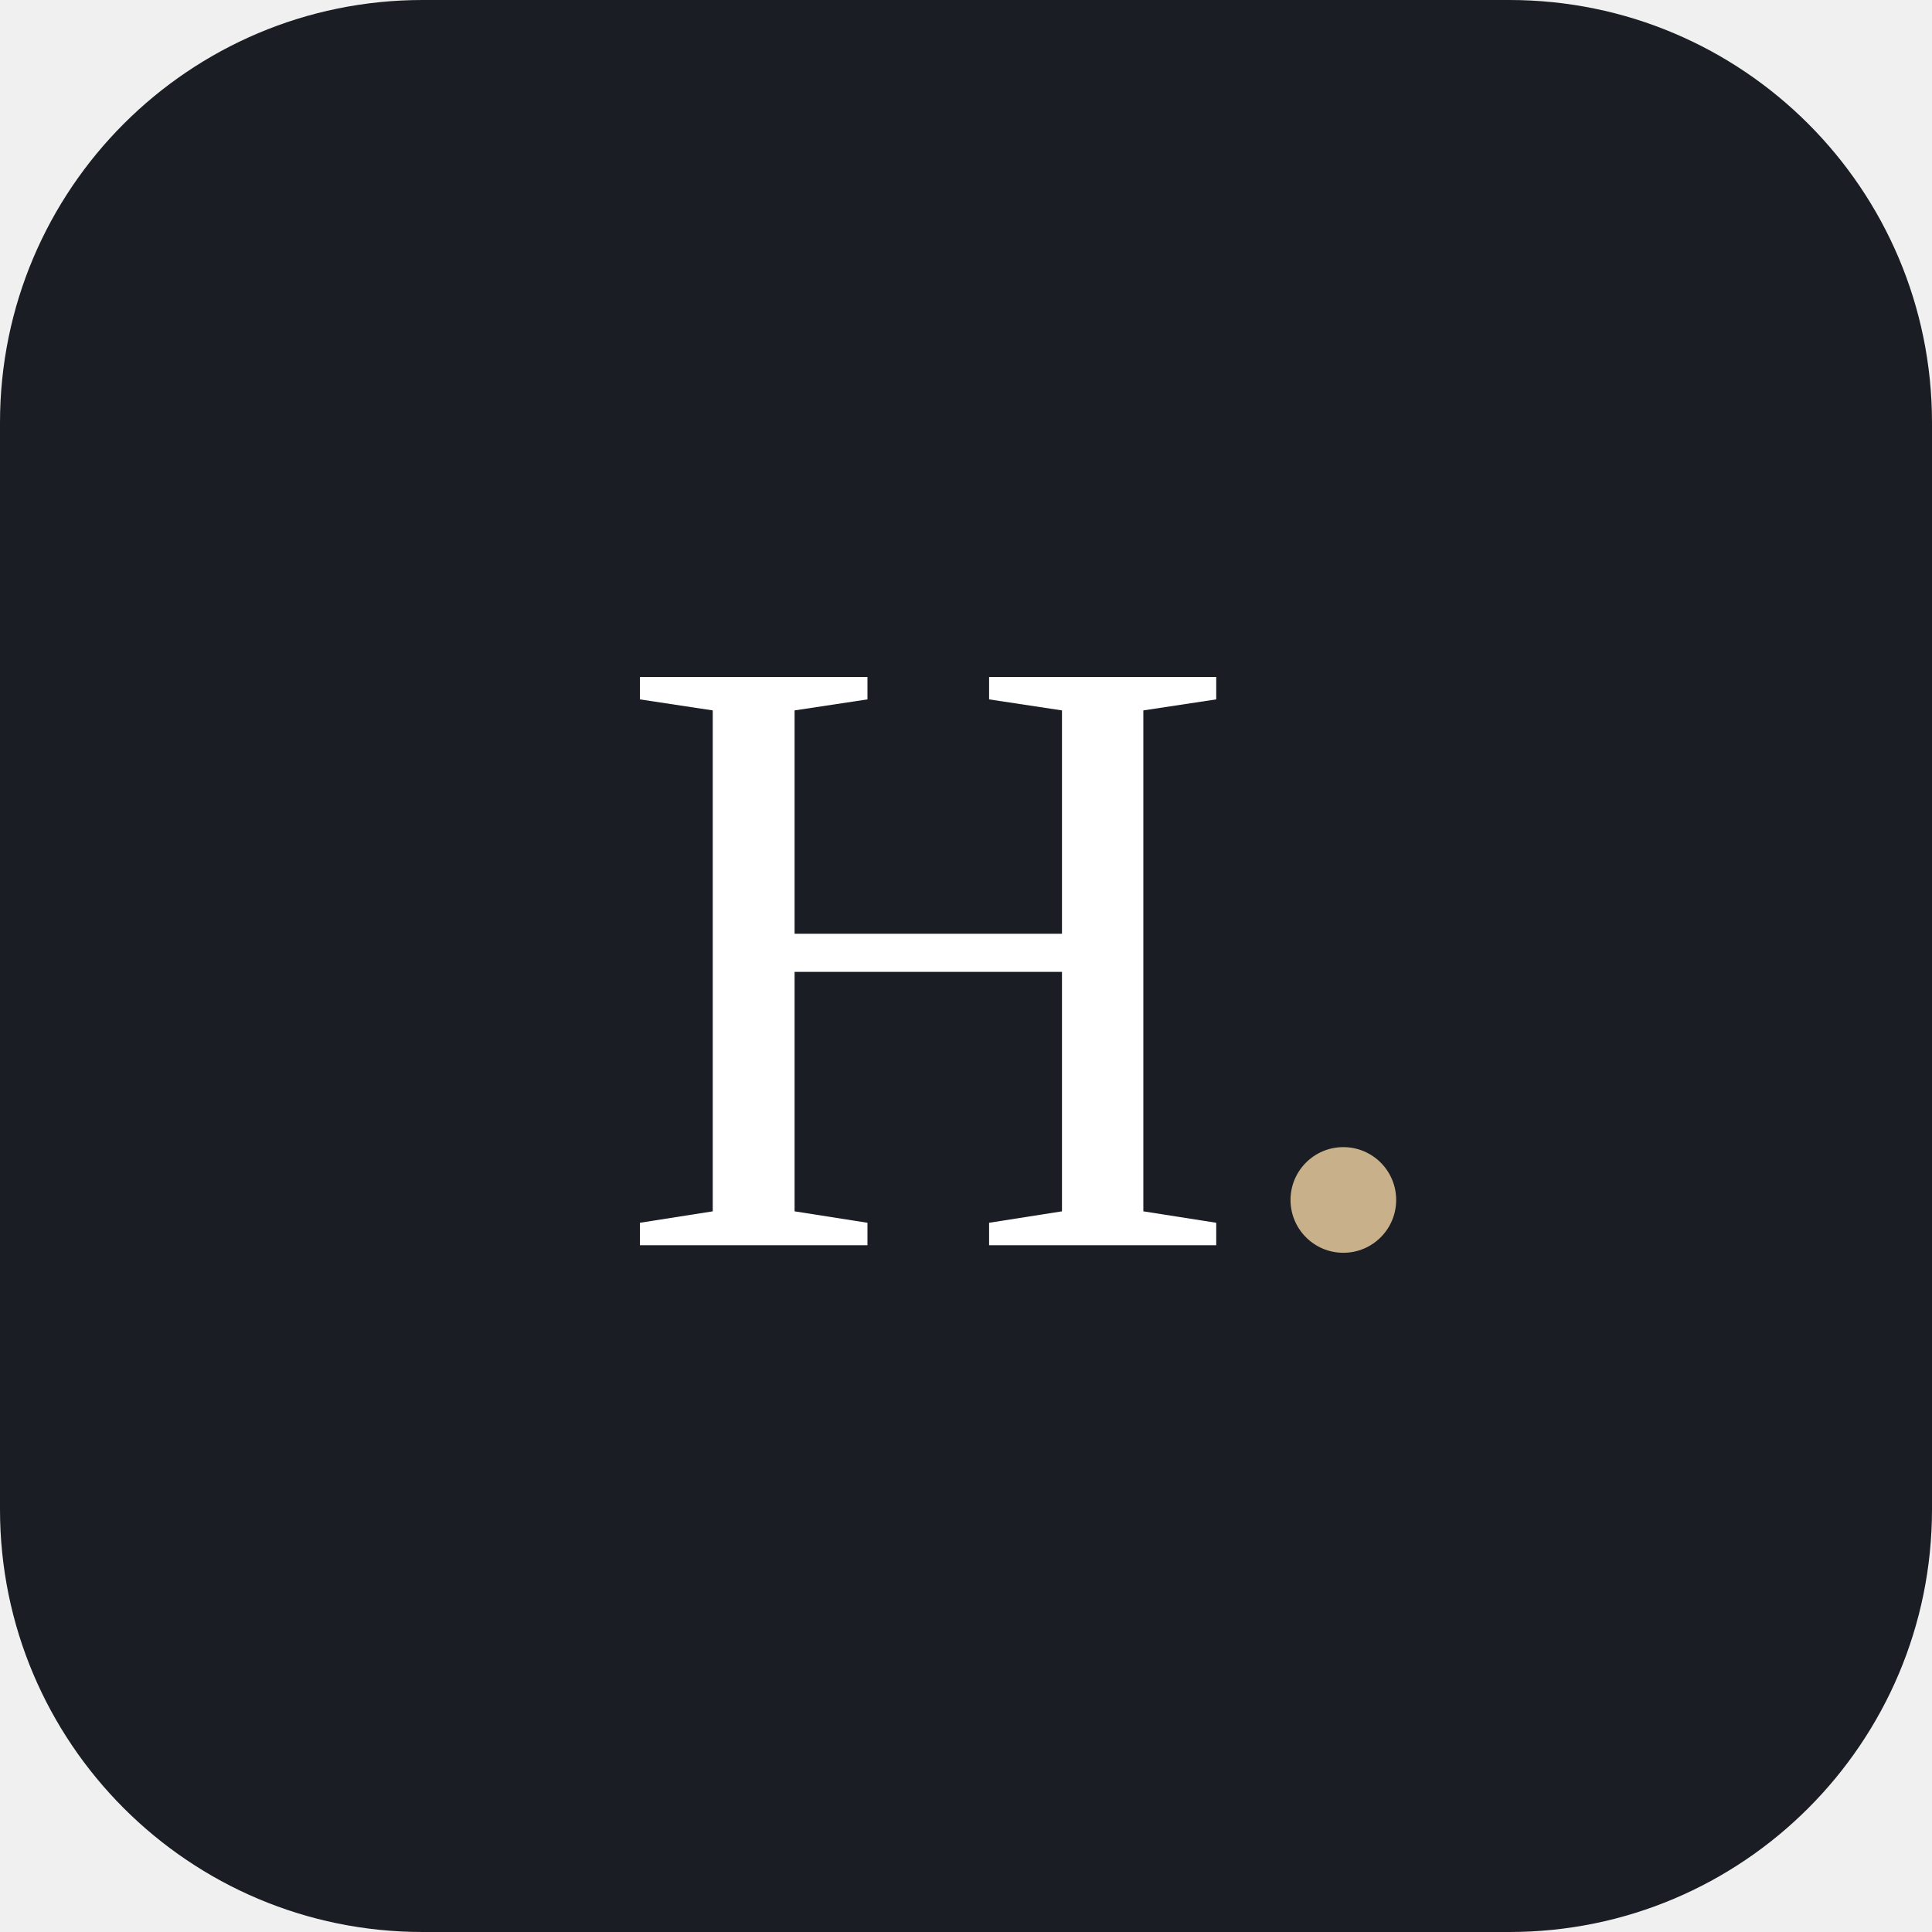
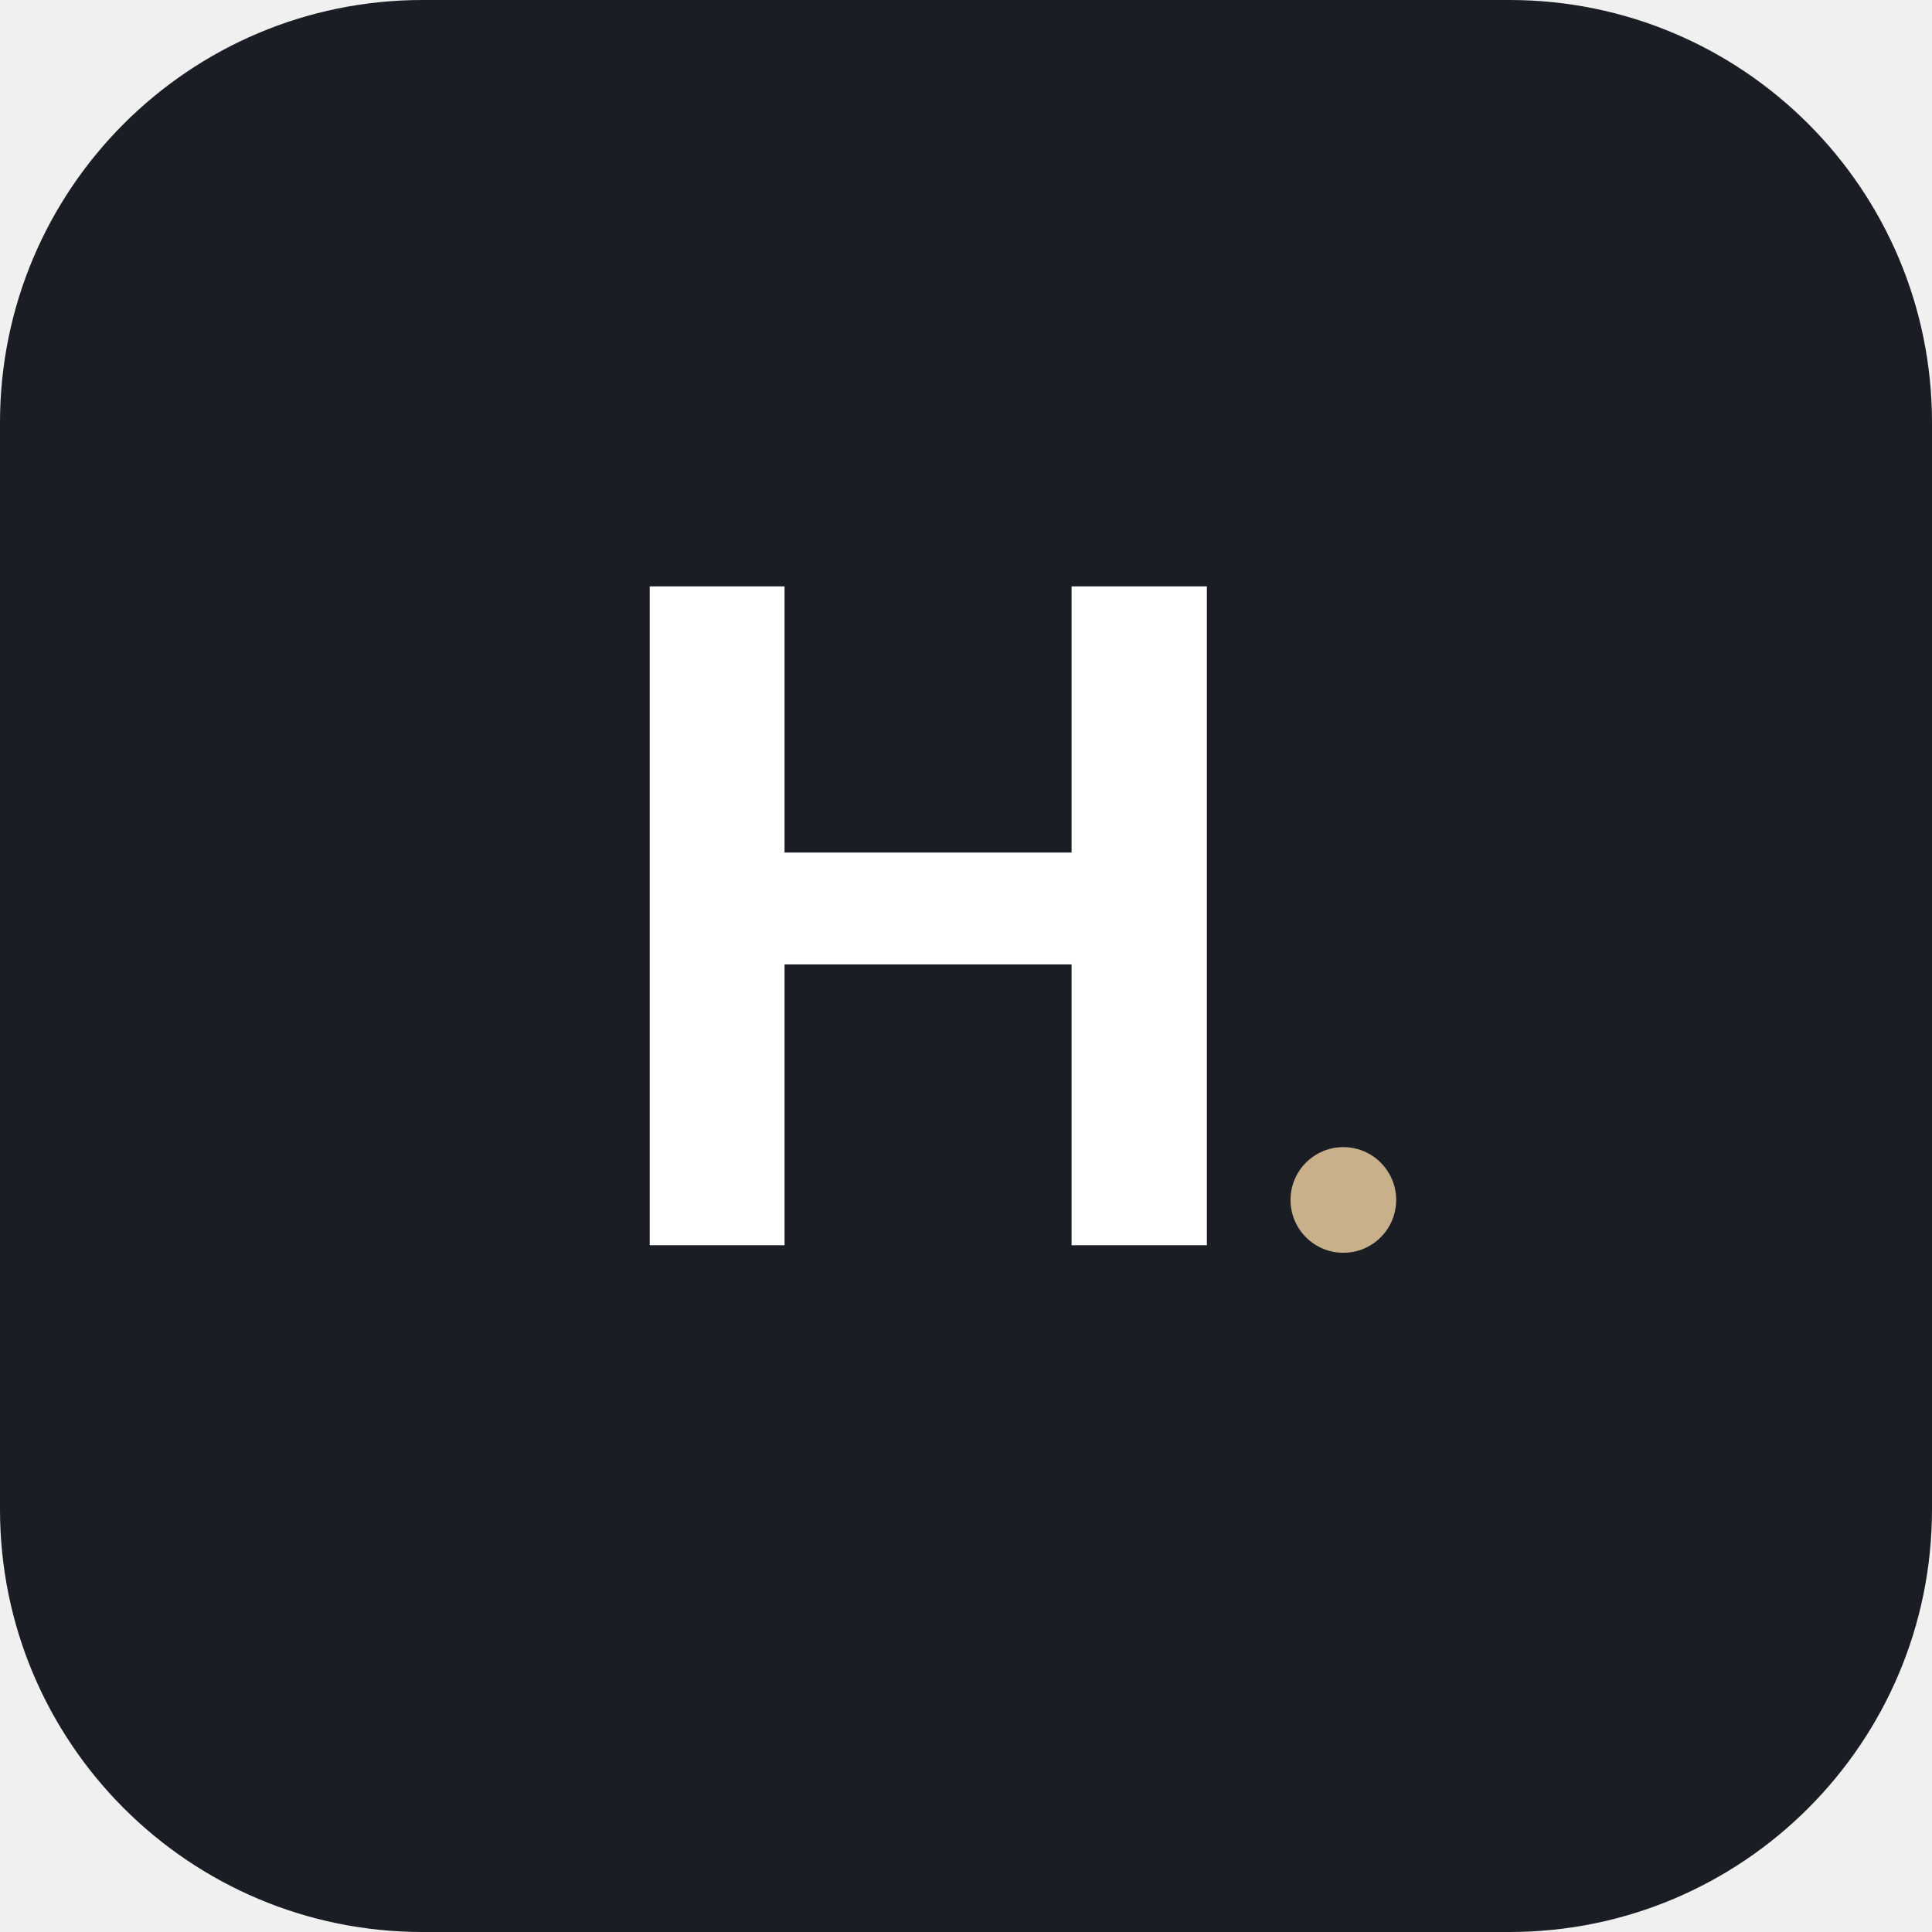
<svg xmlns="http://www.w3.org/2000/svg" viewBox="0 0 512 512">
  <rect width="512" height="512" rx="112" fill="#1A1D23" />
-   <text x="246" y="330" font-family="Didot,Bodoni 72,Georgia,serif" font-size="230" font-weight="500" text-anchor="middle" fill="#FFFFFF">H</text>
+   <text x="246" y="330" font-family="Inter,Helvetica,Arial,sans-serif" font-size="240" font-weight="700" text-anchor="middle" fill="#FFFFFF">H</text>
  <circle cx="356" cy="318" r="14" fill="#C8B08A" />
</svg>
